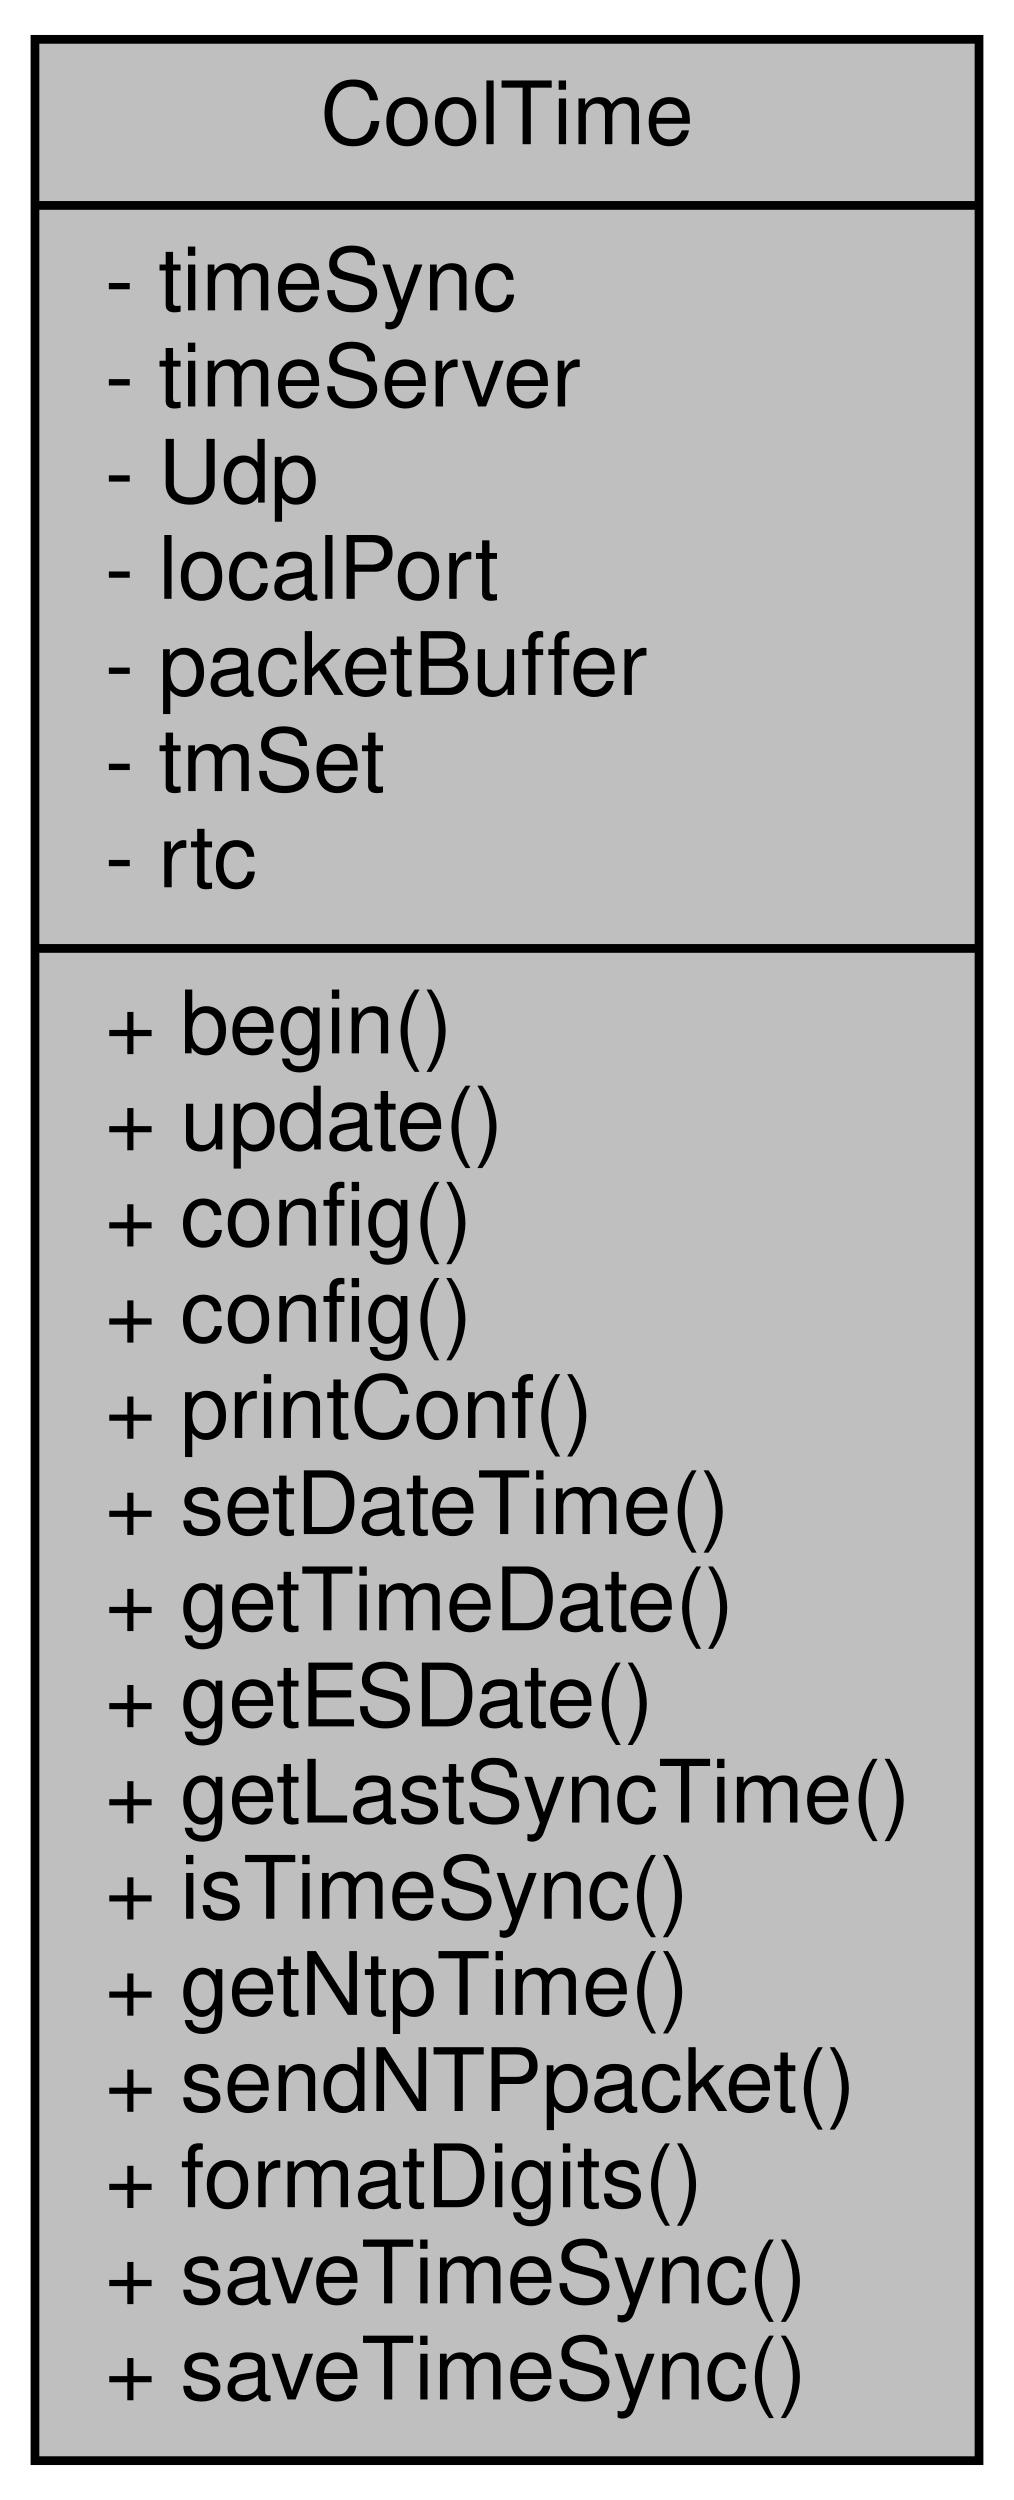
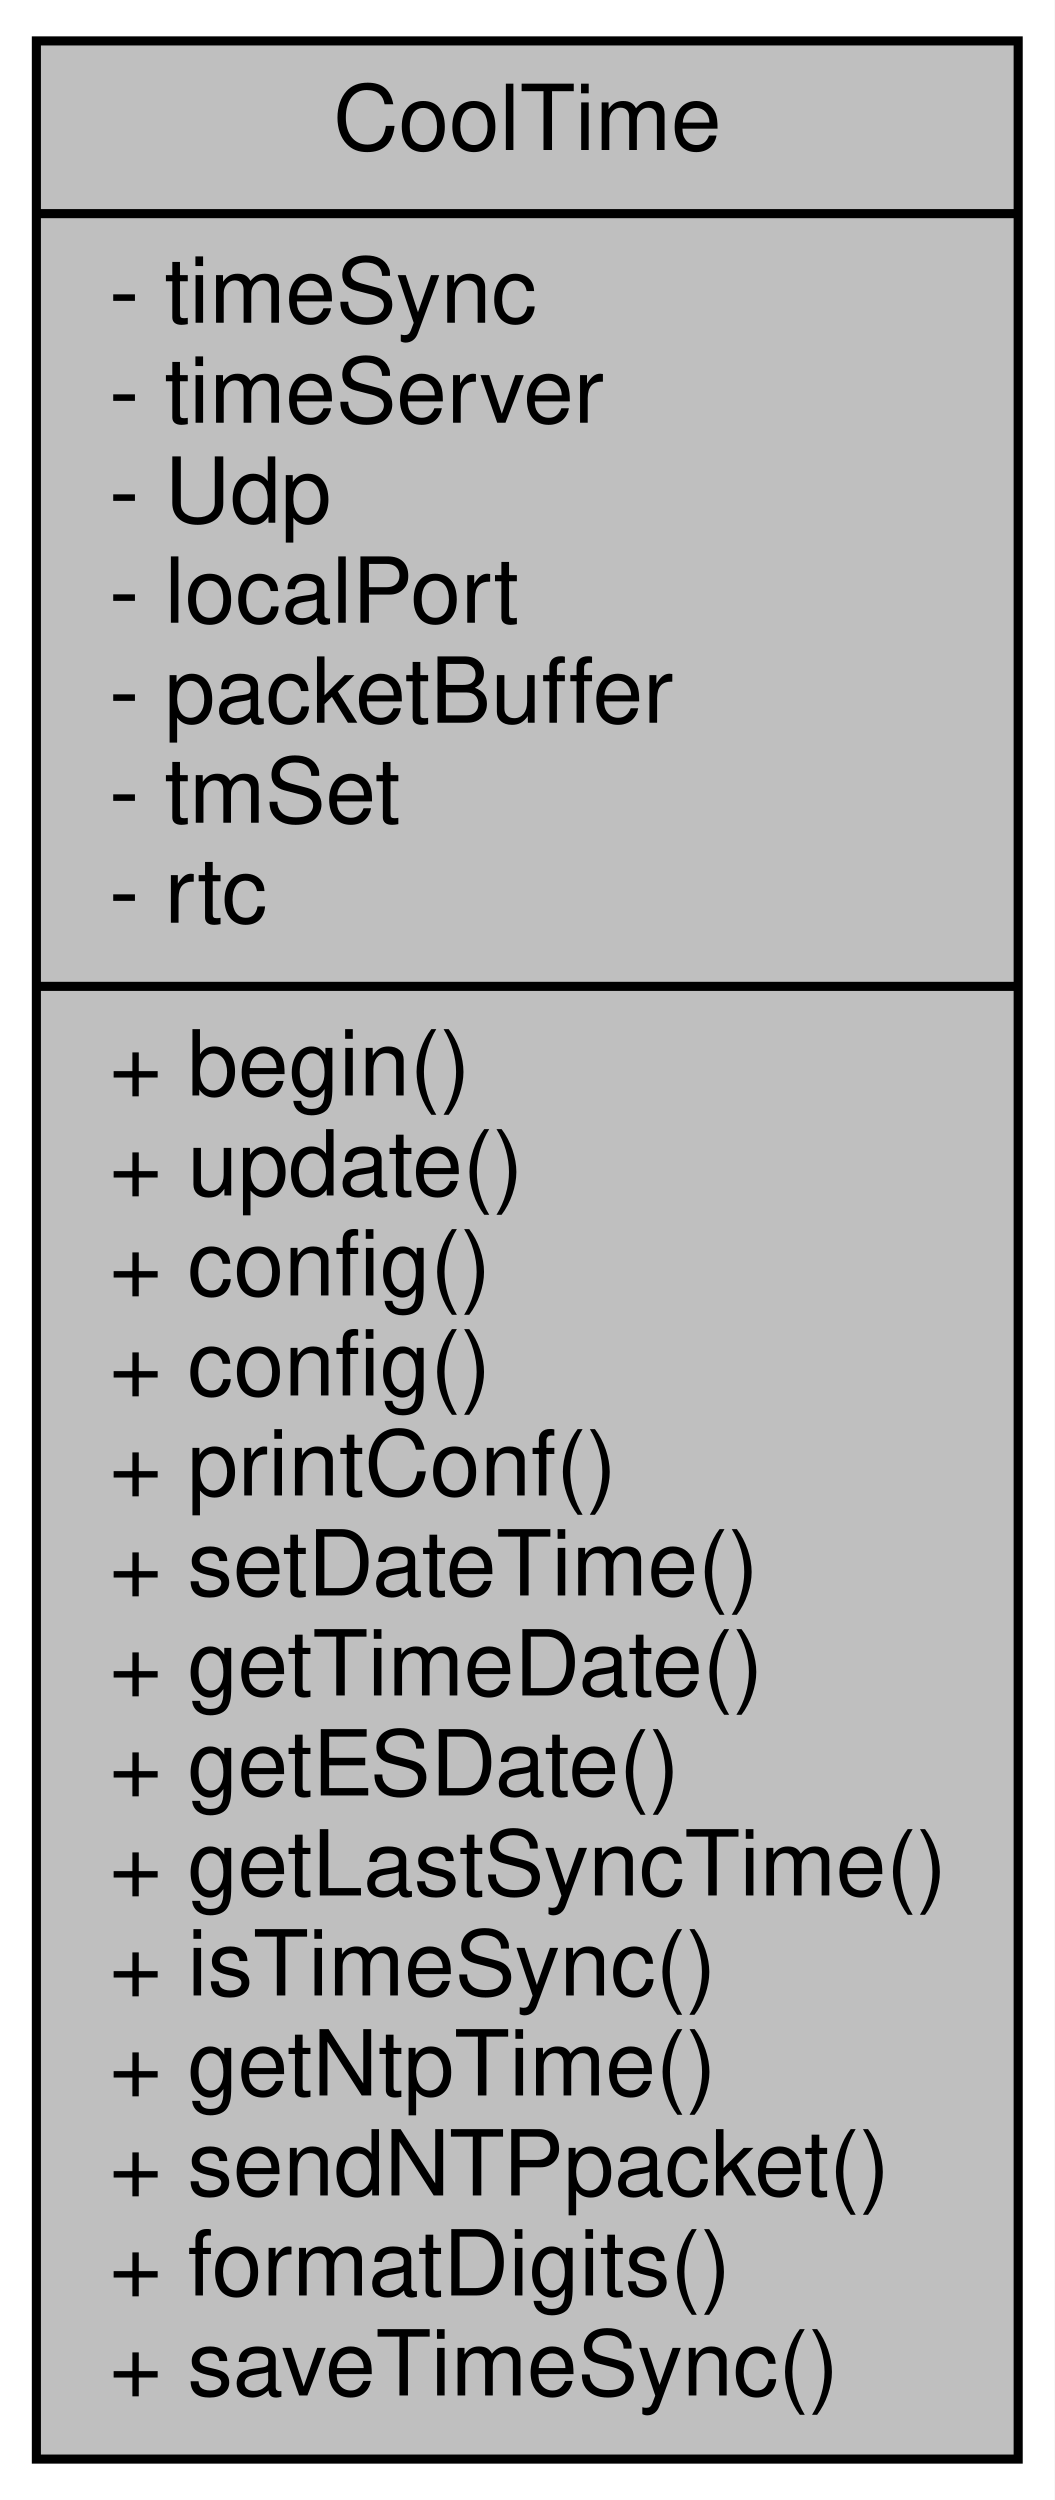
- <svg xmlns="http://www.w3.org/2000/svg" width="116pt" height="286pt" viewBox="0.00 0.00 116.00 286.00">
-   <g id="graph0" class="graph" transform="scale(1 1) rotate(0) translate(4 282)">
-     <polygon fill="white" stroke="none" points="-4,4 -4,-282 112,-282 112,4 -4,4" />
+ <svg xmlns="http://www.w3.org/2000/svg" width="116pt" height="275pt" viewBox="0.00 0.00 116.00 275.00">
+   <g id="graph0" class="graph" transform="scale(1 1) rotate(0) translate(4 271)">
+     <polygon fill="white" stroke="none" points="-4,4 -4,-271 112,-271 112,4 -4,4" />
    <g id="node1" class="node">
-       <polygon fill="#bfbfbf" stroke="black" points="0,-0.5 0,-277.5 108,-277.5 108,-0.5 0,-0.5" />
-       <text text-anchor="middle" x="54" y="-265.5" font-family="Helvetica,sans-Serif" font-size="10.00">CoolTime</text>
-       <polyline fill="none" stroke="black" points="0,-258.5 108,-258.5 " />
-       <text text-anchor="start" x="8" y="-246.5" font-family="Helvetica,sans-Serif" font-size="10.00">- timeSync</text>
-       <text text-anchor="start" x="8" y="-235.5" font-family="Helvetica,sans-Serif" font-size="10.00">- timeServer</text>
-       <text text-anchor="start" x="8" y="-224.5" font-family="Helvetica,sans-Serif" font-size="10.00">- Udp</text>
-       <text text-anchor="start" x="8" y="-213.5" font-family="Helvetica,sans-Serif" font-size="10.00">- localPort</text>
-       <text text-anchor="start" x="8" y="-202.5" font-family="Helvetica,sans-Serif" font-size="10.00">- packetBuffer</text>
-       <text text-anchor="start" x="8" y="-191.5" font-family="Helvetica,sans-Serif" font-size="10.00">- tmSet</text>
-       <text text-anchor="start" x="8" y="-180.5" font-family="Helvetica,sans-Serif" font-size="10.00">- rtc</text>
-       <polyline fill="none" stroke="black" points="0,-173.5 108,-173.5 " />
-       <text text-anchor="start" x="8" y="-161.5" font-family="Helvetica,sans-Serif" font-size="10.00">+ begin()</text>
-       <text text-anchor="start" x="8" y="-150.5" font-family="Helvetica,sans-Serif" font-size="10.00">+ update()</text>
-       <text text-anchor="start" x="8" y="-139.5" font-family="Helvetica,sans-Serif" font-size="10.00">+ config()</text>
+       <polygon fill="#bfbfbf" stroke="black" points="0,-0.5 0,-266.5 108,-266.5 108,-0.5 0,-0.5" />
+       <text text-anchor="middle" x="54" y="-254.5" font-family="Helvetica,sans-Serif" font-size="10.00">CoolTime</text>
+       <polyline fill="none" stroke="black" points="0,-247.5 108,-247.5 " />
+       <text text-anchor="start" x="8" y="-235.5" font-family="Helvetica,sans-Serif" font-size="10.00">- timeSync</text>
+       <text text-anchor="start" x="8" y="-224.5" font-family="Helvetica,sans-Serif" font-size="10.00">- timeServer</text>
+       <text text-anchor="start" x="8" y="-213.5" font-family="Helvetica,sans-Serif" font-size="10.00">- Udp</text>
+       <text text-anchor="start" x="8" y="-202.5" font-family="Helvetica,sans-Serif" font-size="10.00">- localPort</text>
+       <text text-anchor="start" x="8" y="-191.5" font-family="Helvetica,sans-Serif" font-size="10.00">- packetBuffer</text>
+       <text text-anchor="start" x="8" y="-180.5" font-family="Helvetica,sans-Serif" font-size="10.00">- tmSet</text>
+       <text text-anchor="start" x="8" y="-169.5" font-family="Helvetica,sans-Serif" font-size="10.00">- rtc</text>
+       <polyline fill="none" stroke="black" points="0,-162.5 108,-162.5 " />
+       <text text-anchor="start" x="8" y="-150.5" font-family="Helvetica,sans-Serif" font-size="10.00">+ begin()</text>
+       <text text-anchor="start" x="8" y="-139.5" font-family="Helvetica,sans-Serif" font-size="10.00">+ update()</text>
      <text text-anchor="start" x="8" y="-128.5" font-family="Helvetica,sans-Serif" font-size="10.00">+ config()</text>
-       <text text-anchor="start" x="8" y="-117.5" font-family="Helvetica,sans-Serif" font-size="10.00">+ printConf()</text>
-       <text text-anchor="start" x="8" y="-106.5" font-family="Helvetica,sans-Serif" font-size="10.00">+ setDateTime()</text>
-       <text text-anchor="start" x="8" y="-95.5" font-family="Helvetica,sans-Serif" font-size="10.00">+ getTimeDate()</text>
-       <text text-anchor="start" x="8" y="-84.5" font-family="Helvetica,sans-Serif" font-size="10.00">+ getESDate()</text>
-       <text text-anchor="start" x="8" y="-73.5" font-family="Helvetica,sans-Serif" font-size="10.00">+ getLastSyncTime()</text>
-       <text text-anchor="start" x="8" y="-62.5" font-family="Helvetica,sans-Serif" font-size="10.00">+ isTimeSync()</text>
-       <text text-anchor="start" x="8" y="-51.5" font-family="Helvetica,sans-Serif" font-size="10.00">+ getNtpTime()</text>
-       <text text-anchor="start" x="8" y="-40.5" font-family="Helvetica,sans-Serif" font-size="10.00">+ sendNTPpacket()</text>
-       <text text-anchor="start" x="8" y="-29.5" font-family="Helvetica,sans-Serif" font-size="10.00">+ formatDigits()</text>
-       <text text-anchor="start" x="8" y="-18.5" font-family="Helvetica,sans-Serif" font-size="10.00">+ saveTimeSync()</text>
+       <text text-anchor="start" x="8" y="-117.5" font-family="Helvetica,sans-Serif" font-size="10.00">+ config()</text>
+       <text text-anchor="start" x="8" y="-106.5" font-family="Helvetica,sans-Serif" font-size="10.00">+ printConf()</text>
+       <text text-anchor="start" x="8" y="-95.5" font-family="Helvetica,sans-Serif" font-size="10.00">+ setDateTime()</text>
+       <text text-anchor="start" x="8" y="-84.5" font-family="Helvetica,sans-Serif" font-size="10.00">+ getTimeDate()</text>
+       <text text-anchor="start" x="8" y="-73.5" font-family="Helvetica,sans-Serif" font-size="10.00">+ getESDate()</text>
+       <text text-anchor="start" x="8" y="-62.5" font-family="Helvetica,sans-Serif" font-size="10.00">+ getLastSyncTime()</text>
+       <text text-anchor="start" x="8" y="-51.5" font-family="Helvetica,sans-Serif" font-size="10.00">+ isTimeSync()</text>
+       <text text-anchor="start" x="8" y="-40.5" font-family="Helvetica,sans-Serif" font-size="10.00">+ getNtpTime()</text>
+       <text text-anchor="start" x="8" y="-29.5" font-family="Helvetica,sans-Serif" font-size="10.00">+ sendNTPpacket()</text>
+       <text text-anchor="start" x="8" y="-18.5" font-family="Helvetica,sans-Serif" font-size="10.00">+ formatDigits()</text>
      <text text-anchor="start" x="8" y="-7.5" font-family="Helvetica,sans-Serif" font-size="10.00">+ saveTimeSync()</text>
    </g>
  </g>
</svg>
